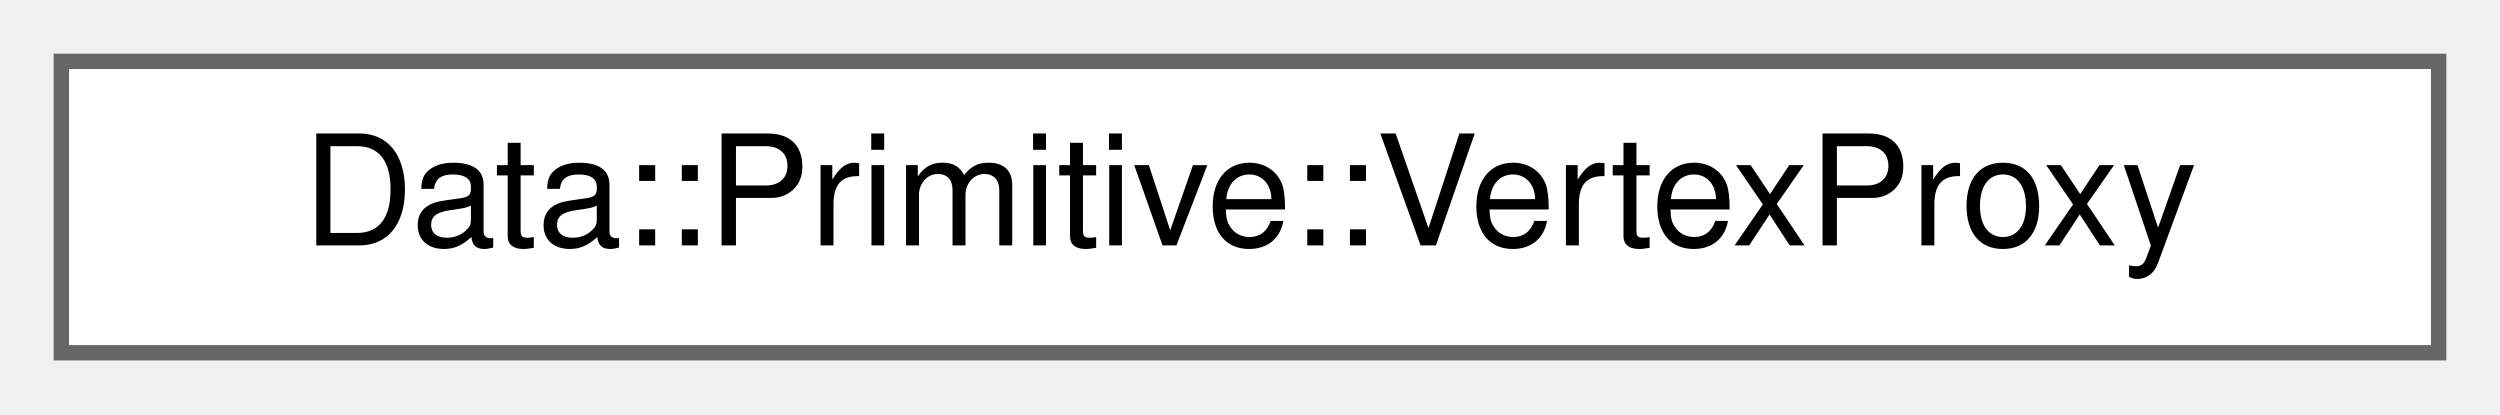
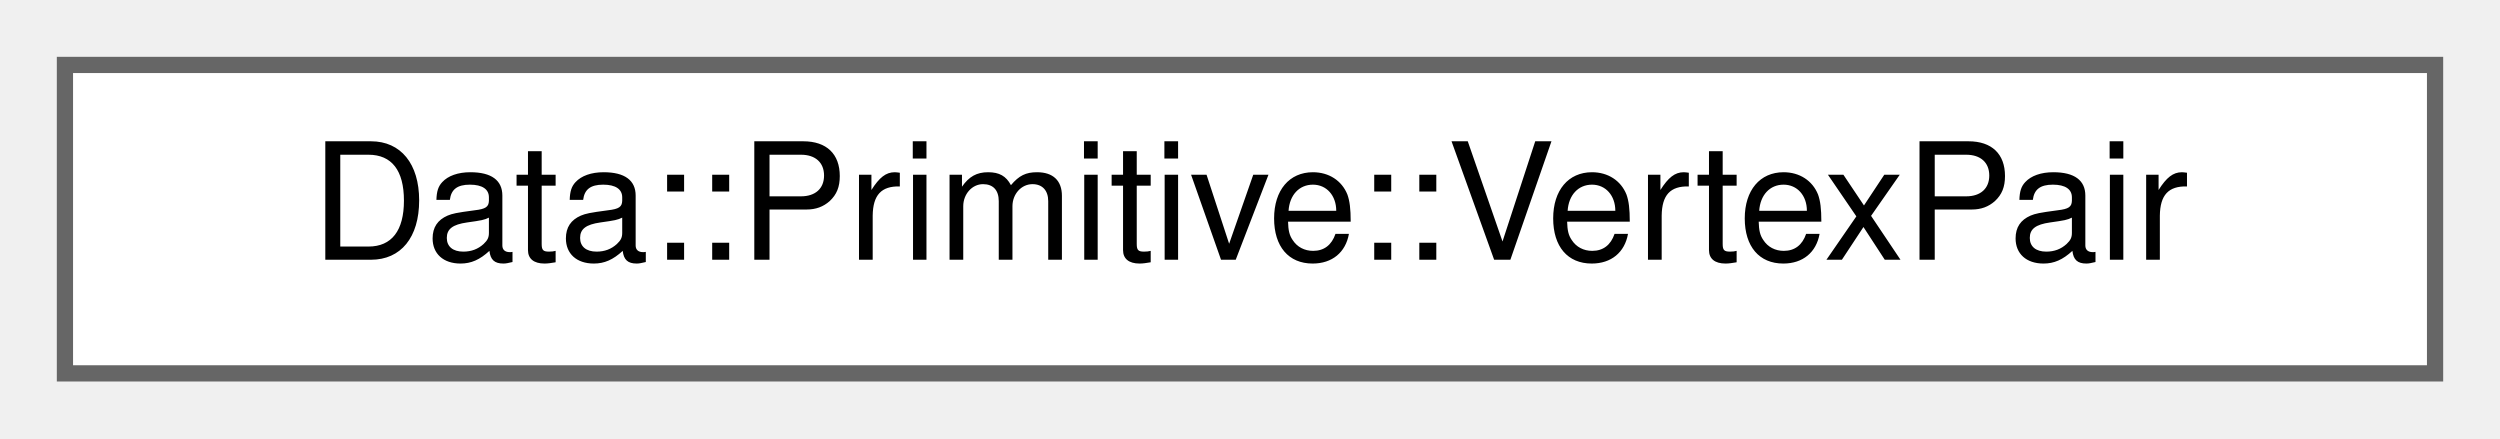
- <svg xmlns="http://www.w3.org/2000/svg" xmlns:xlink="http://www.w3.org/1999/xlink" width="163pt" height="27pt" viewBox="0.00 0.00 163.00 27.00">
+ <svg xmlns="http://www.w3.org/2000/svg" xmlns:xlink="http://www.w3.org/1999/xlink" width="154pt" height="27pt" viewBox="0.00 0.00 154.00 27.00">
  <g id="graph0" class="graph" transform="scale(1 1) rotate(0) translate(4 23)">
    <g id="Node000000" class="node">
      <g id="a_Node000000">
-         <a xlink:href="classData_1_1Primitive_1_1VertexProxy.html" target="_top" xlink:title="Proxy class for a vertex in a mesh, providing safe access and extra data storage.">
-           <polygon fill="white" stroke="#666666" points="155,-19 0,-19 0,0 155,0 155,-19" />
-           <text text-anchor="middle" x="77.5" y="-7" font-family="Helvetica,sans-Serif" font-size="10.00">Data::Primitive::VertexProxy</text>
+         <a xlink:href="classData_1_1Primitive_1_1VertexPair.html" target="_top" xlink:title="Class representing a pair of vertices.">
+           <polygon fill="white" stroke="#666666" points="146,-19 0,-19 0,0 146,0 146,-19" />
+           <text text-anchor="middle" x="73" y="-7" font-family="Helvetica,sans-Serif" font-size="10.00">Data::Primitive::VertexPair</text>
        </a>
      </g>
    </g>
  </g>
</svg>
